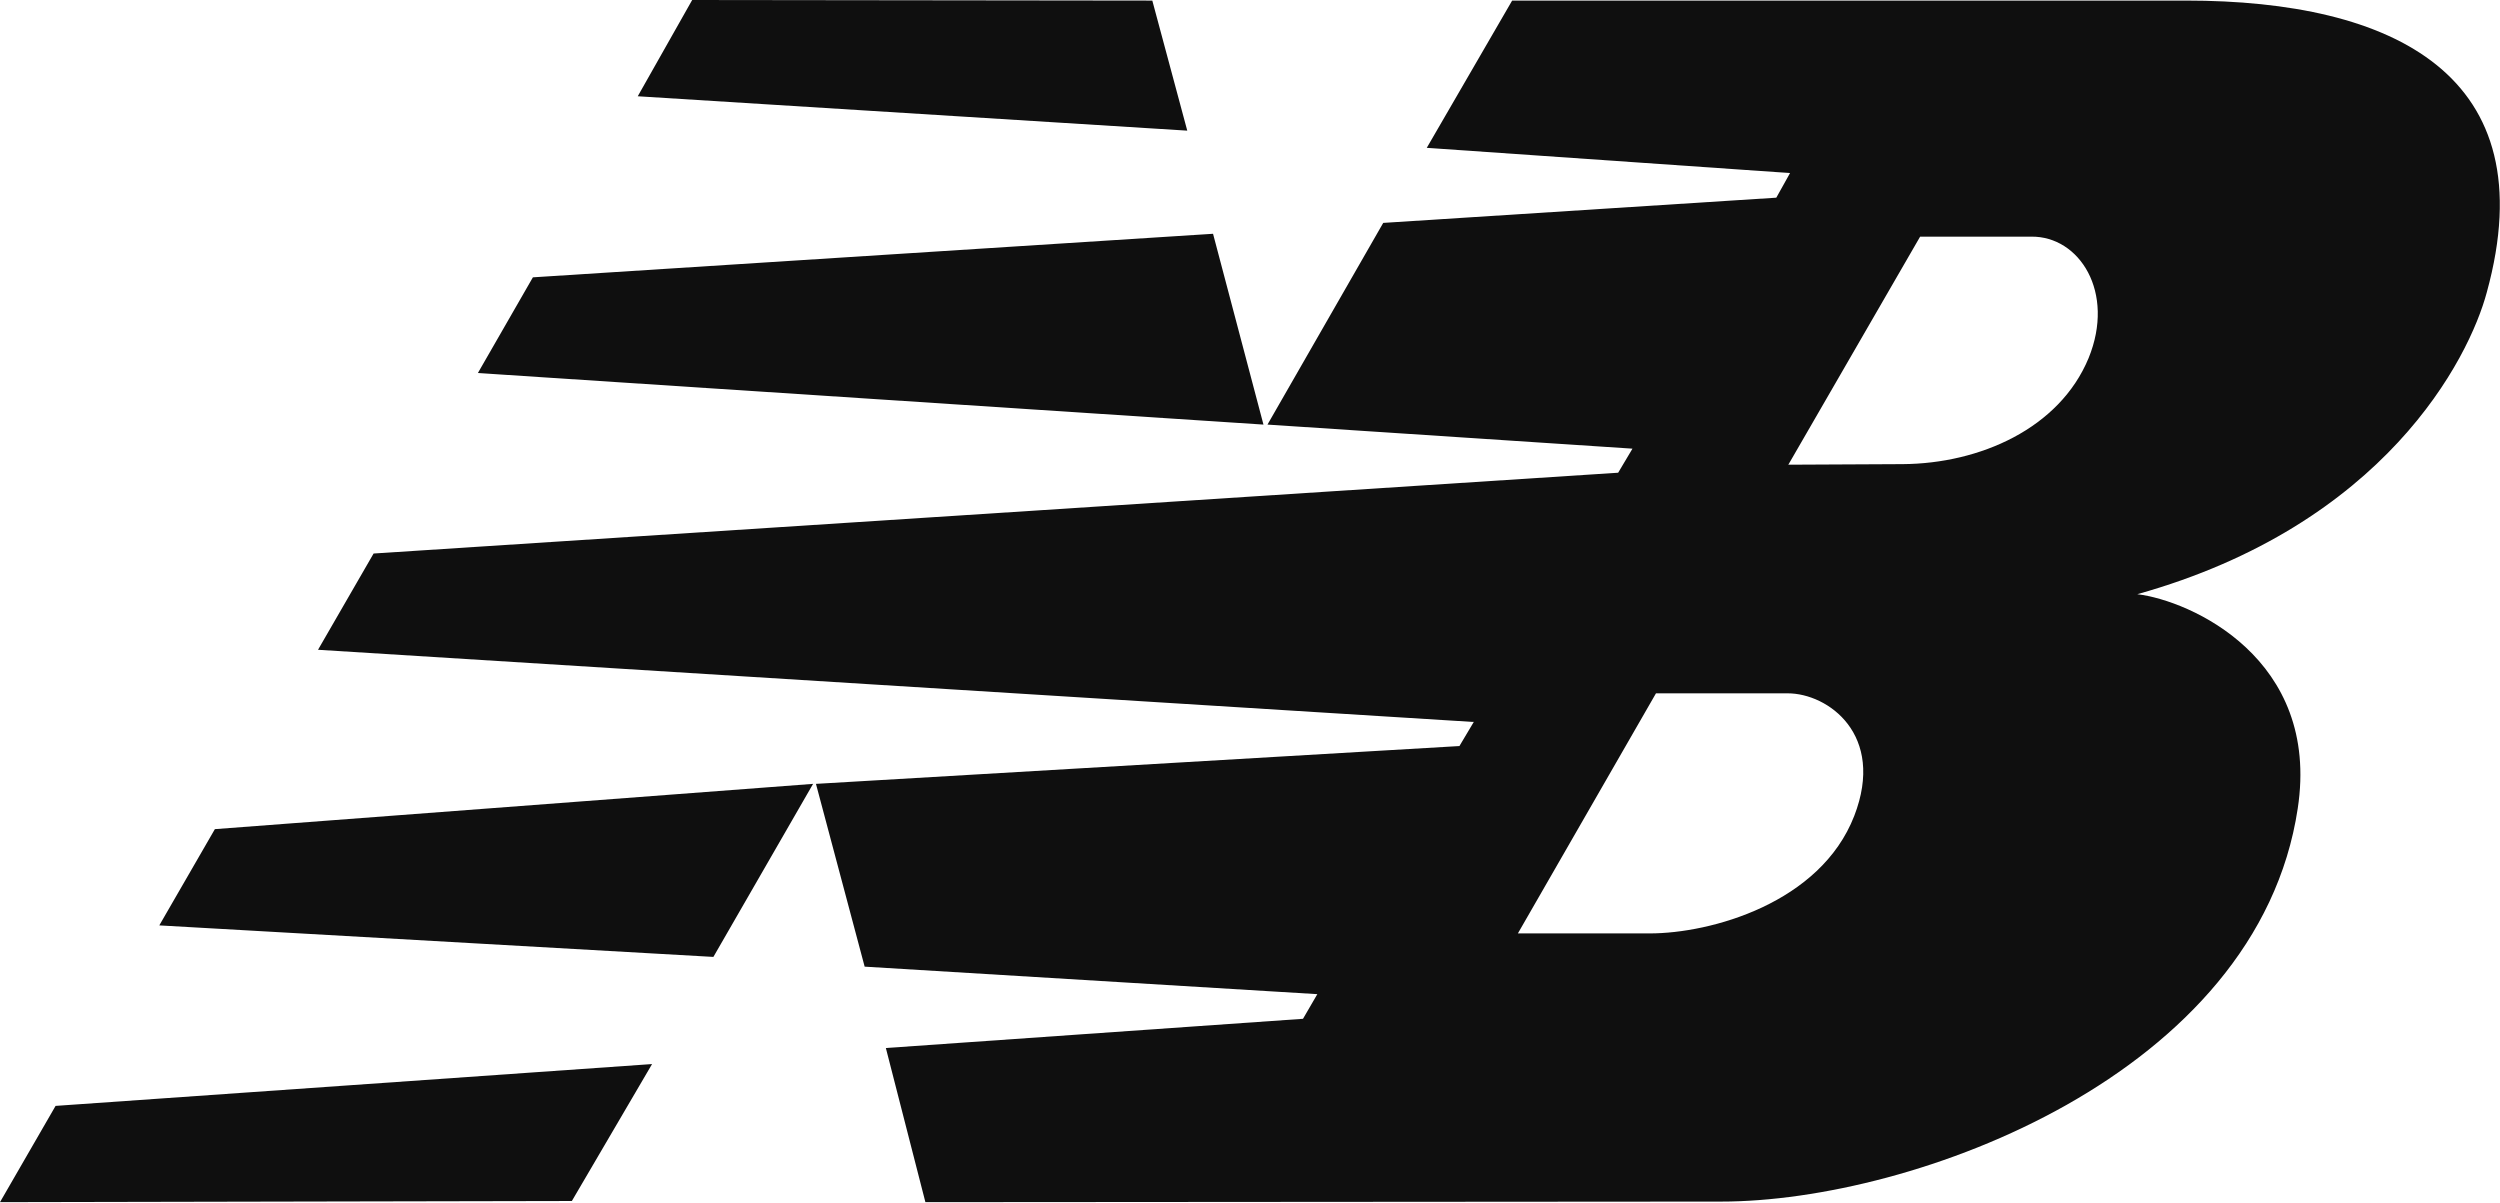
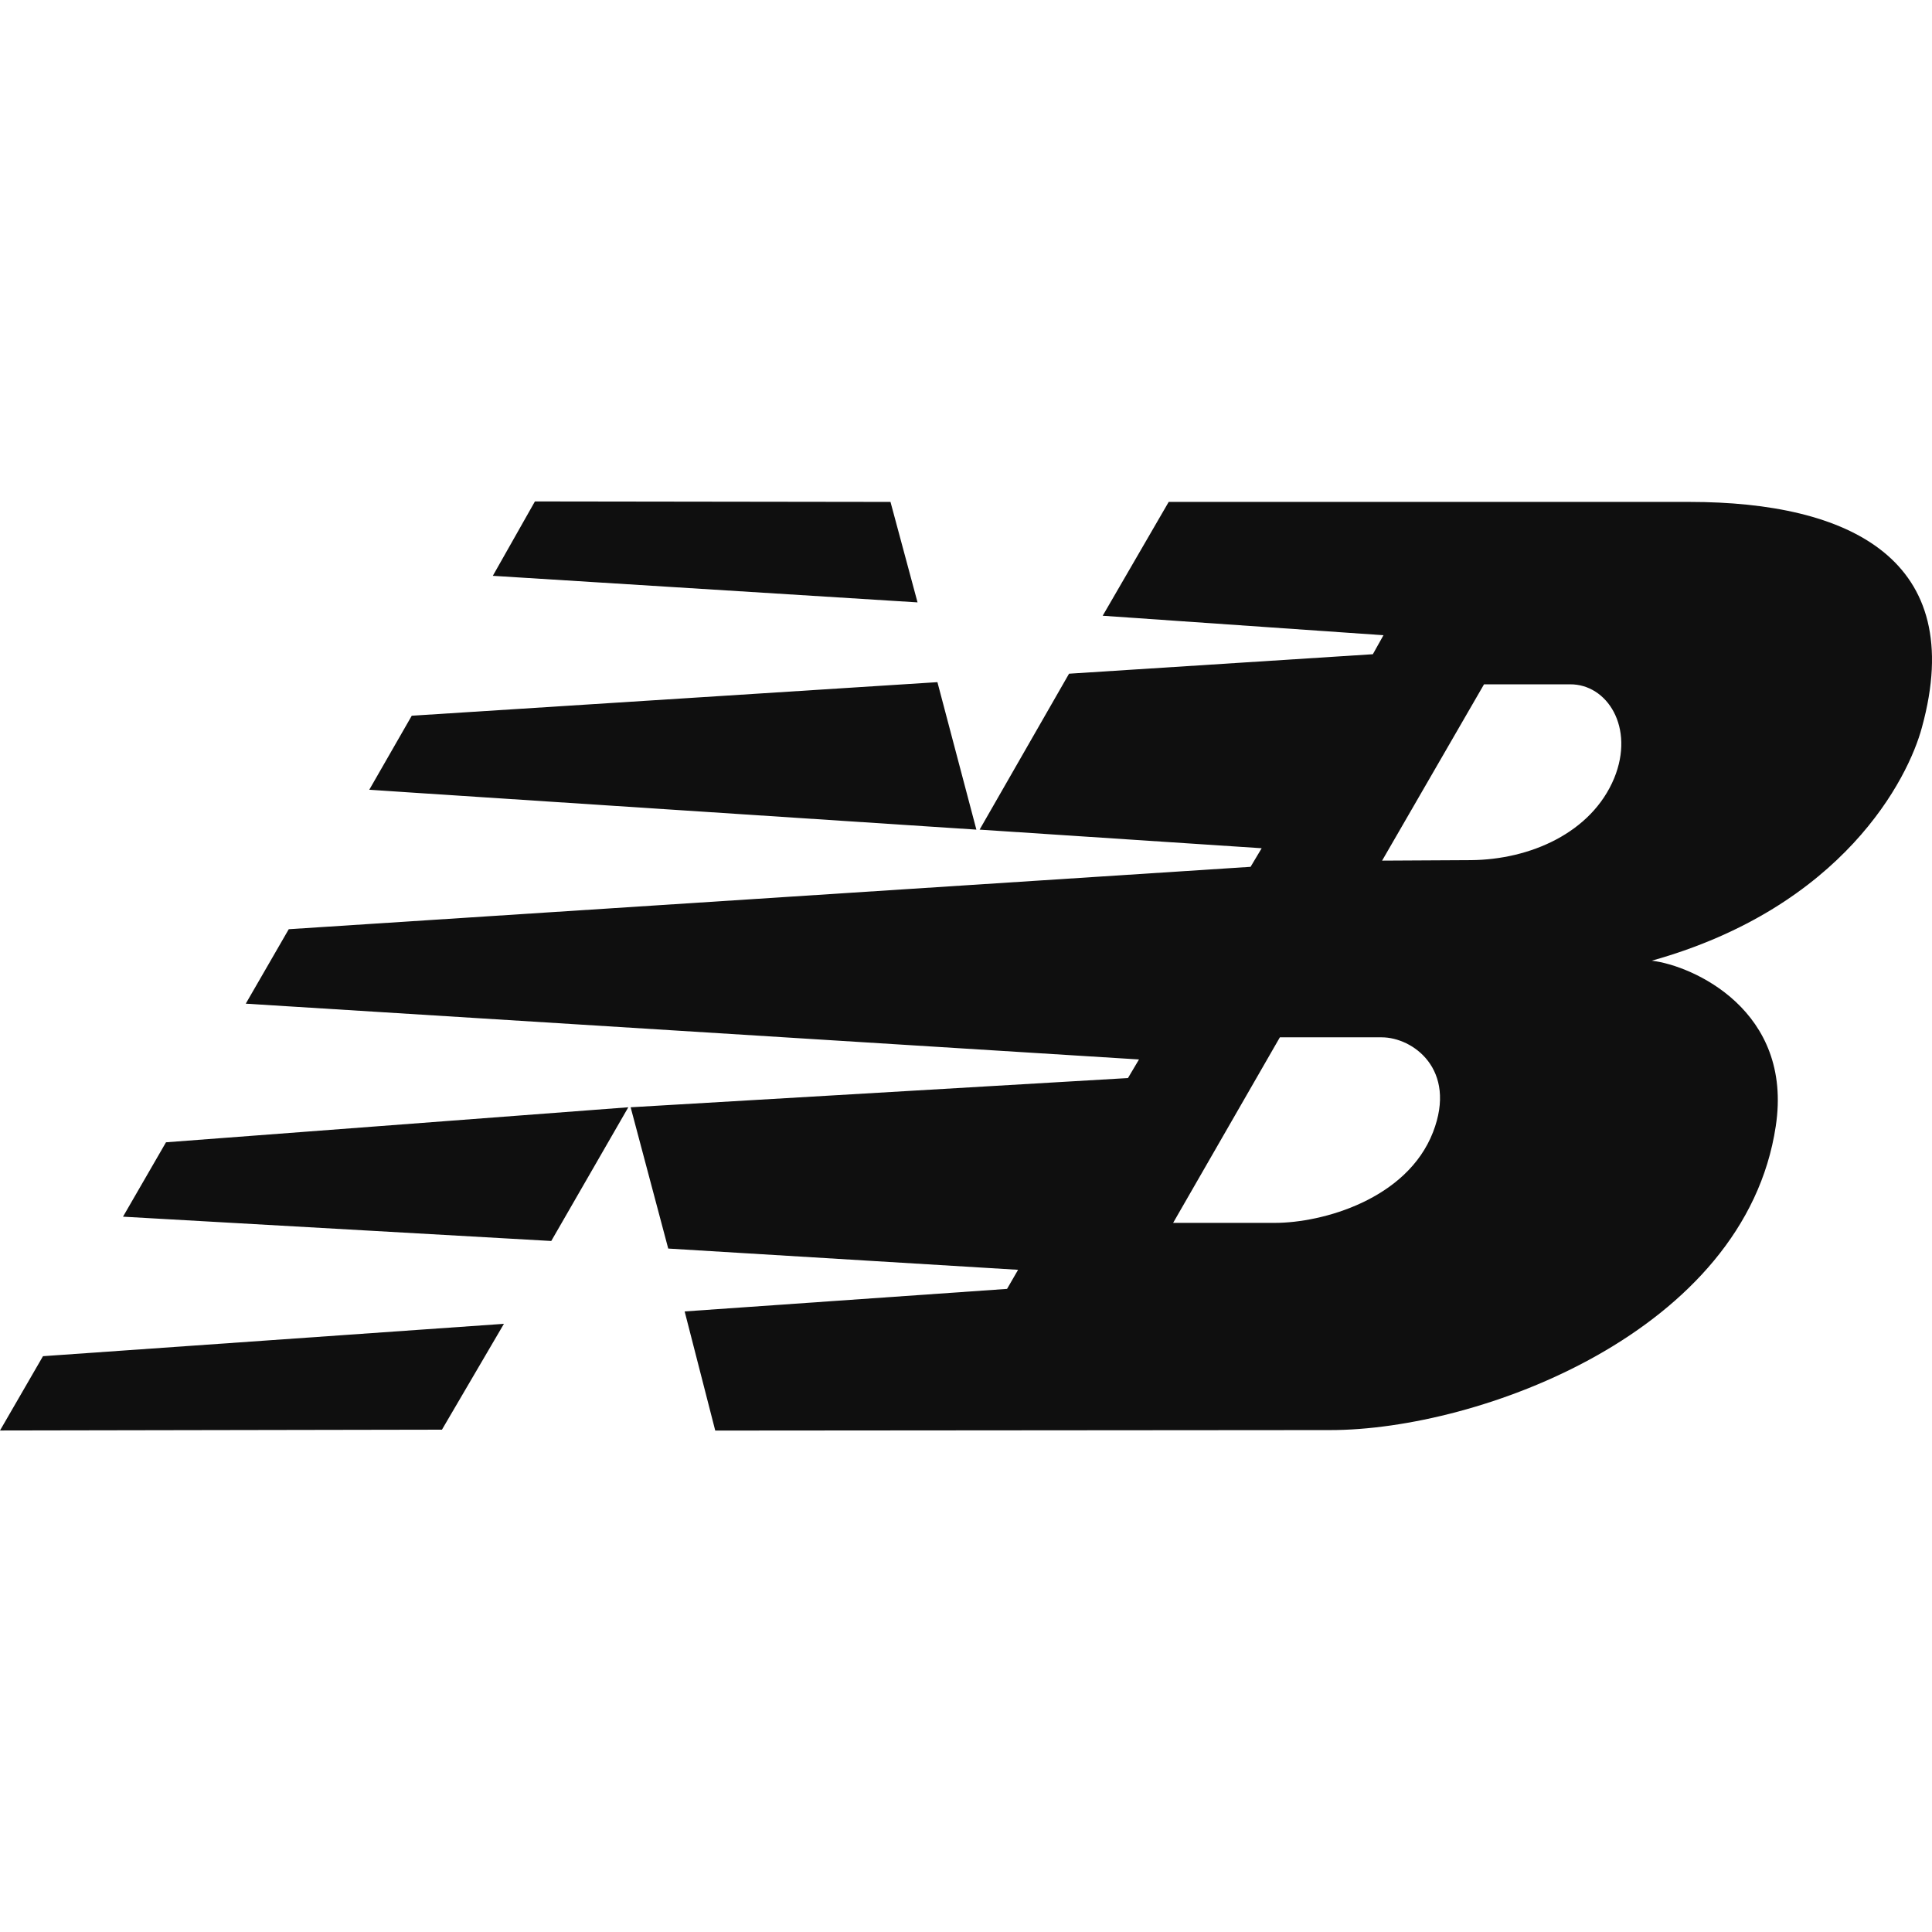
- <svg xmlns="http://www.w3.org/2000/svg" version="1.1" id="Layer_1" x="0px" y="0px" viewBox="0 0 436.3 209.8" style="enable-background:new 0 0 436.3 209.8;" xml:space="preserve">
-   <style type="text/css">
-   .st0{fill: #0f0f0f;}
-  </style>
-   <path class="st0" d="M221.2,74.1l20.2-35.2l68.6-4.4l2.4-4.3L249,25.8l14.9-25.7h117.6c36.2,0,62.9,13,52.5,50.9  c-3.1,11.6-17.8,40.6-61,52.7c9.2,1.1,32,11.2,28,37.4c-7,46.5-67.1,68.6-100.6,68.6l-138.9,0.1l-6.9-26.9l72.8-5.1l2.5-4.3l-79-4.8  l-8.5-31.9l112.3-6.6l2.5-4.2L55.5,113.4l9.7-16.8l217.2-14.1l2.5-4.2L221.2,74.1 M312.1,81.1l20-0.1c13.4-0.1,27.3-6.2,32.4-18.5  c4.7-11.5-1.6-21.3-10-21.2h-19.4L312.1,81.1z M289,121l-24.1,41.9h23c10.7,0,29.8-5.3,35.7-20.5c5.5-14.2-4.6-21.4-11.6-21.4  C312,121,289,121,289,121z M113.8,185.7l-14,23.9L0,209.8L9.7,193L113.8,185.7L113.8,185.7z M120.8,0l80.3,0.1l6.1,22.7l-95.9-6  C111.3,16.8,120.8,0,120.8,0z M211.7,40.8l8.8,33.3l-137.1-9L93,48.4L211.7,40.8L211.7,40.8z M141.9,136.8L124.5,167l-96.7-5.5  l9.7-16.8L141.9,136.8L141.9,136.8z">
-  </path>
+ <svg xmlns="http://www.w3.org/2000/svg" role="img" viewBox="0 0 24 24" fill="#0f0f0f">
+   <path d="M12.169 10.306l1.111-1.937 3.774-.242.132-.236-3.488-.242.82-1.414h6.47c1.99 0 3.46.715 2.887 2.8-.17.638-.979 2.233-3.356 2.899.507.06 1.76.616 1.54 2.057-.384 2.558-3.69 3.774-5.533 3.774l-7.641.006-.38-1.48 4.005-.28.137-.237-4.346-.264-.467-1.755 6.178-.363.137-.231-11.096-.693.534-.925 11.948-.775.138-.231-3.504-.231m5 .385l1.1-.006c.738-.005 1.502-.34 1.783-1.018.259-.632-.088-1.171-.55-1.166h-1.067l-1.266 2.19zm-1.27 2.195l-1.326 2.305h1.265c.589 0 1.64-.292 1.964-1.128.302-.781-.253-1.177-.638-1.177h-1.266zM6.26 16.445l-.77 1.315L0 17.77l.534-.923 5.726-.402zm.385-10.216l4.417.006.336 1.248-5.276-.33.523-.924zm5 2.245l.484 1.832-7.542-.495.528-.92 6.53-.417zm-3.84 5.281l-.957 1.661-5.32-.302.534-.924 5.743-.435z" />
</svg>
